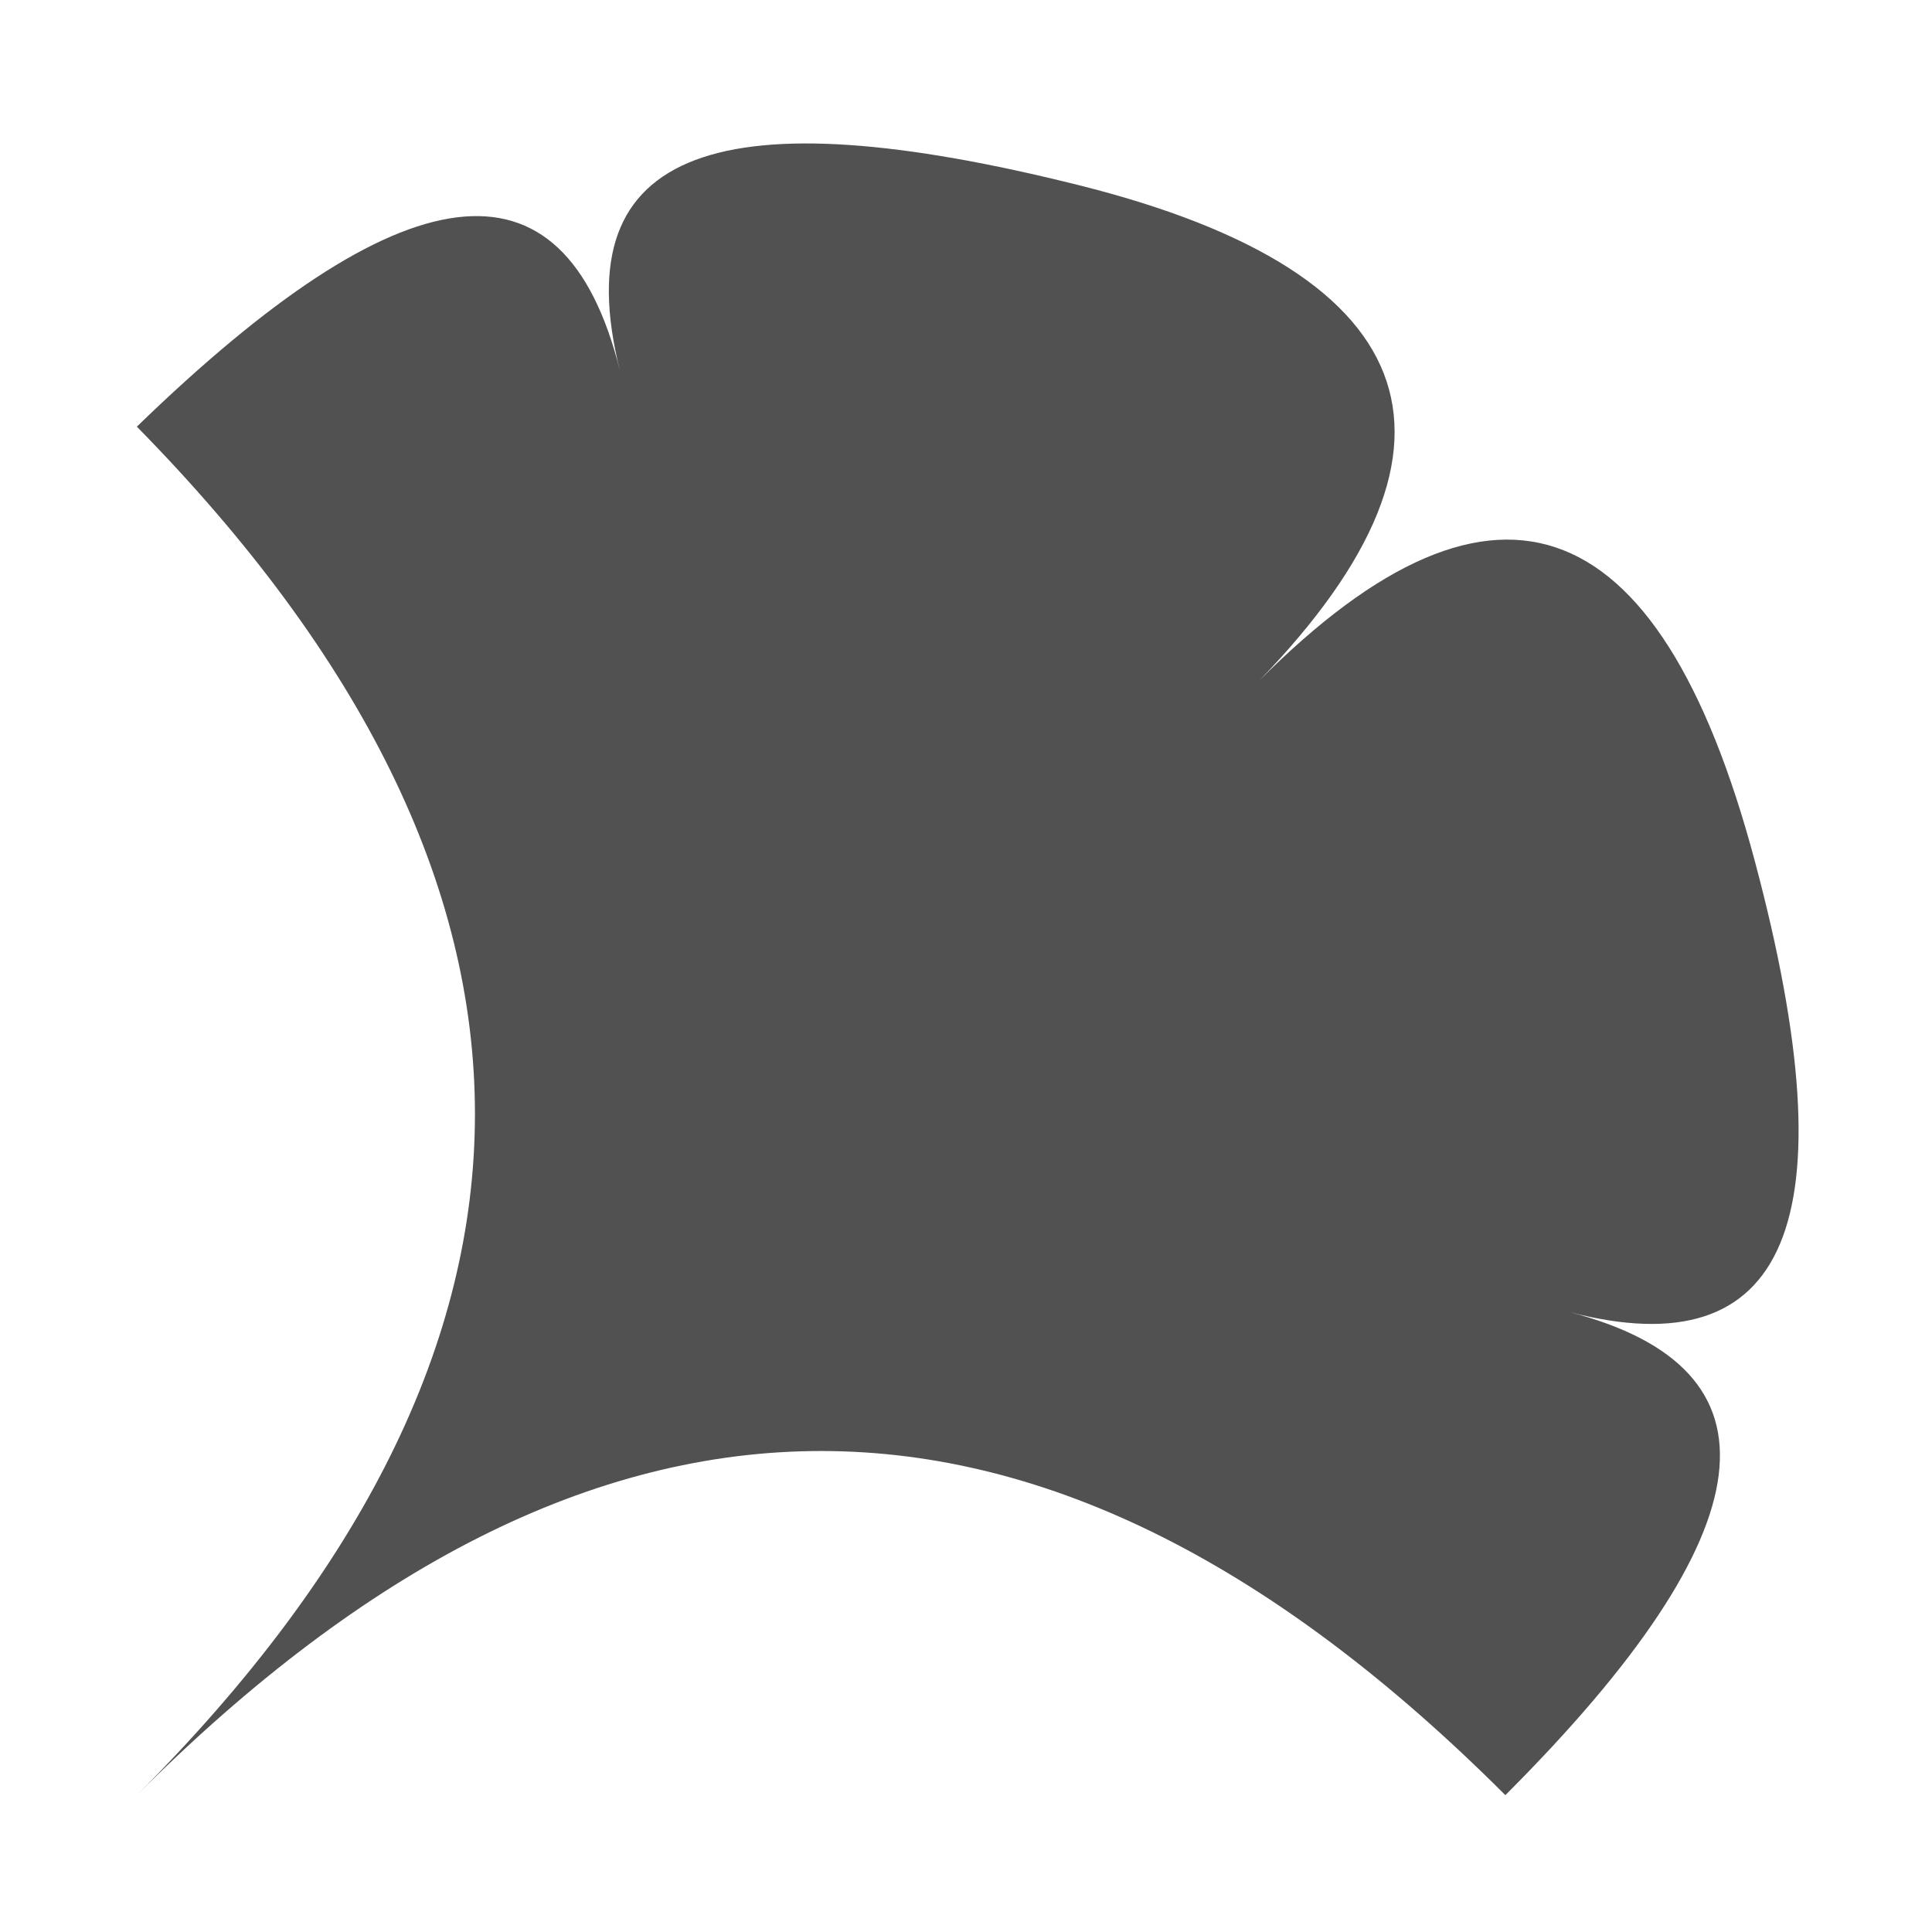
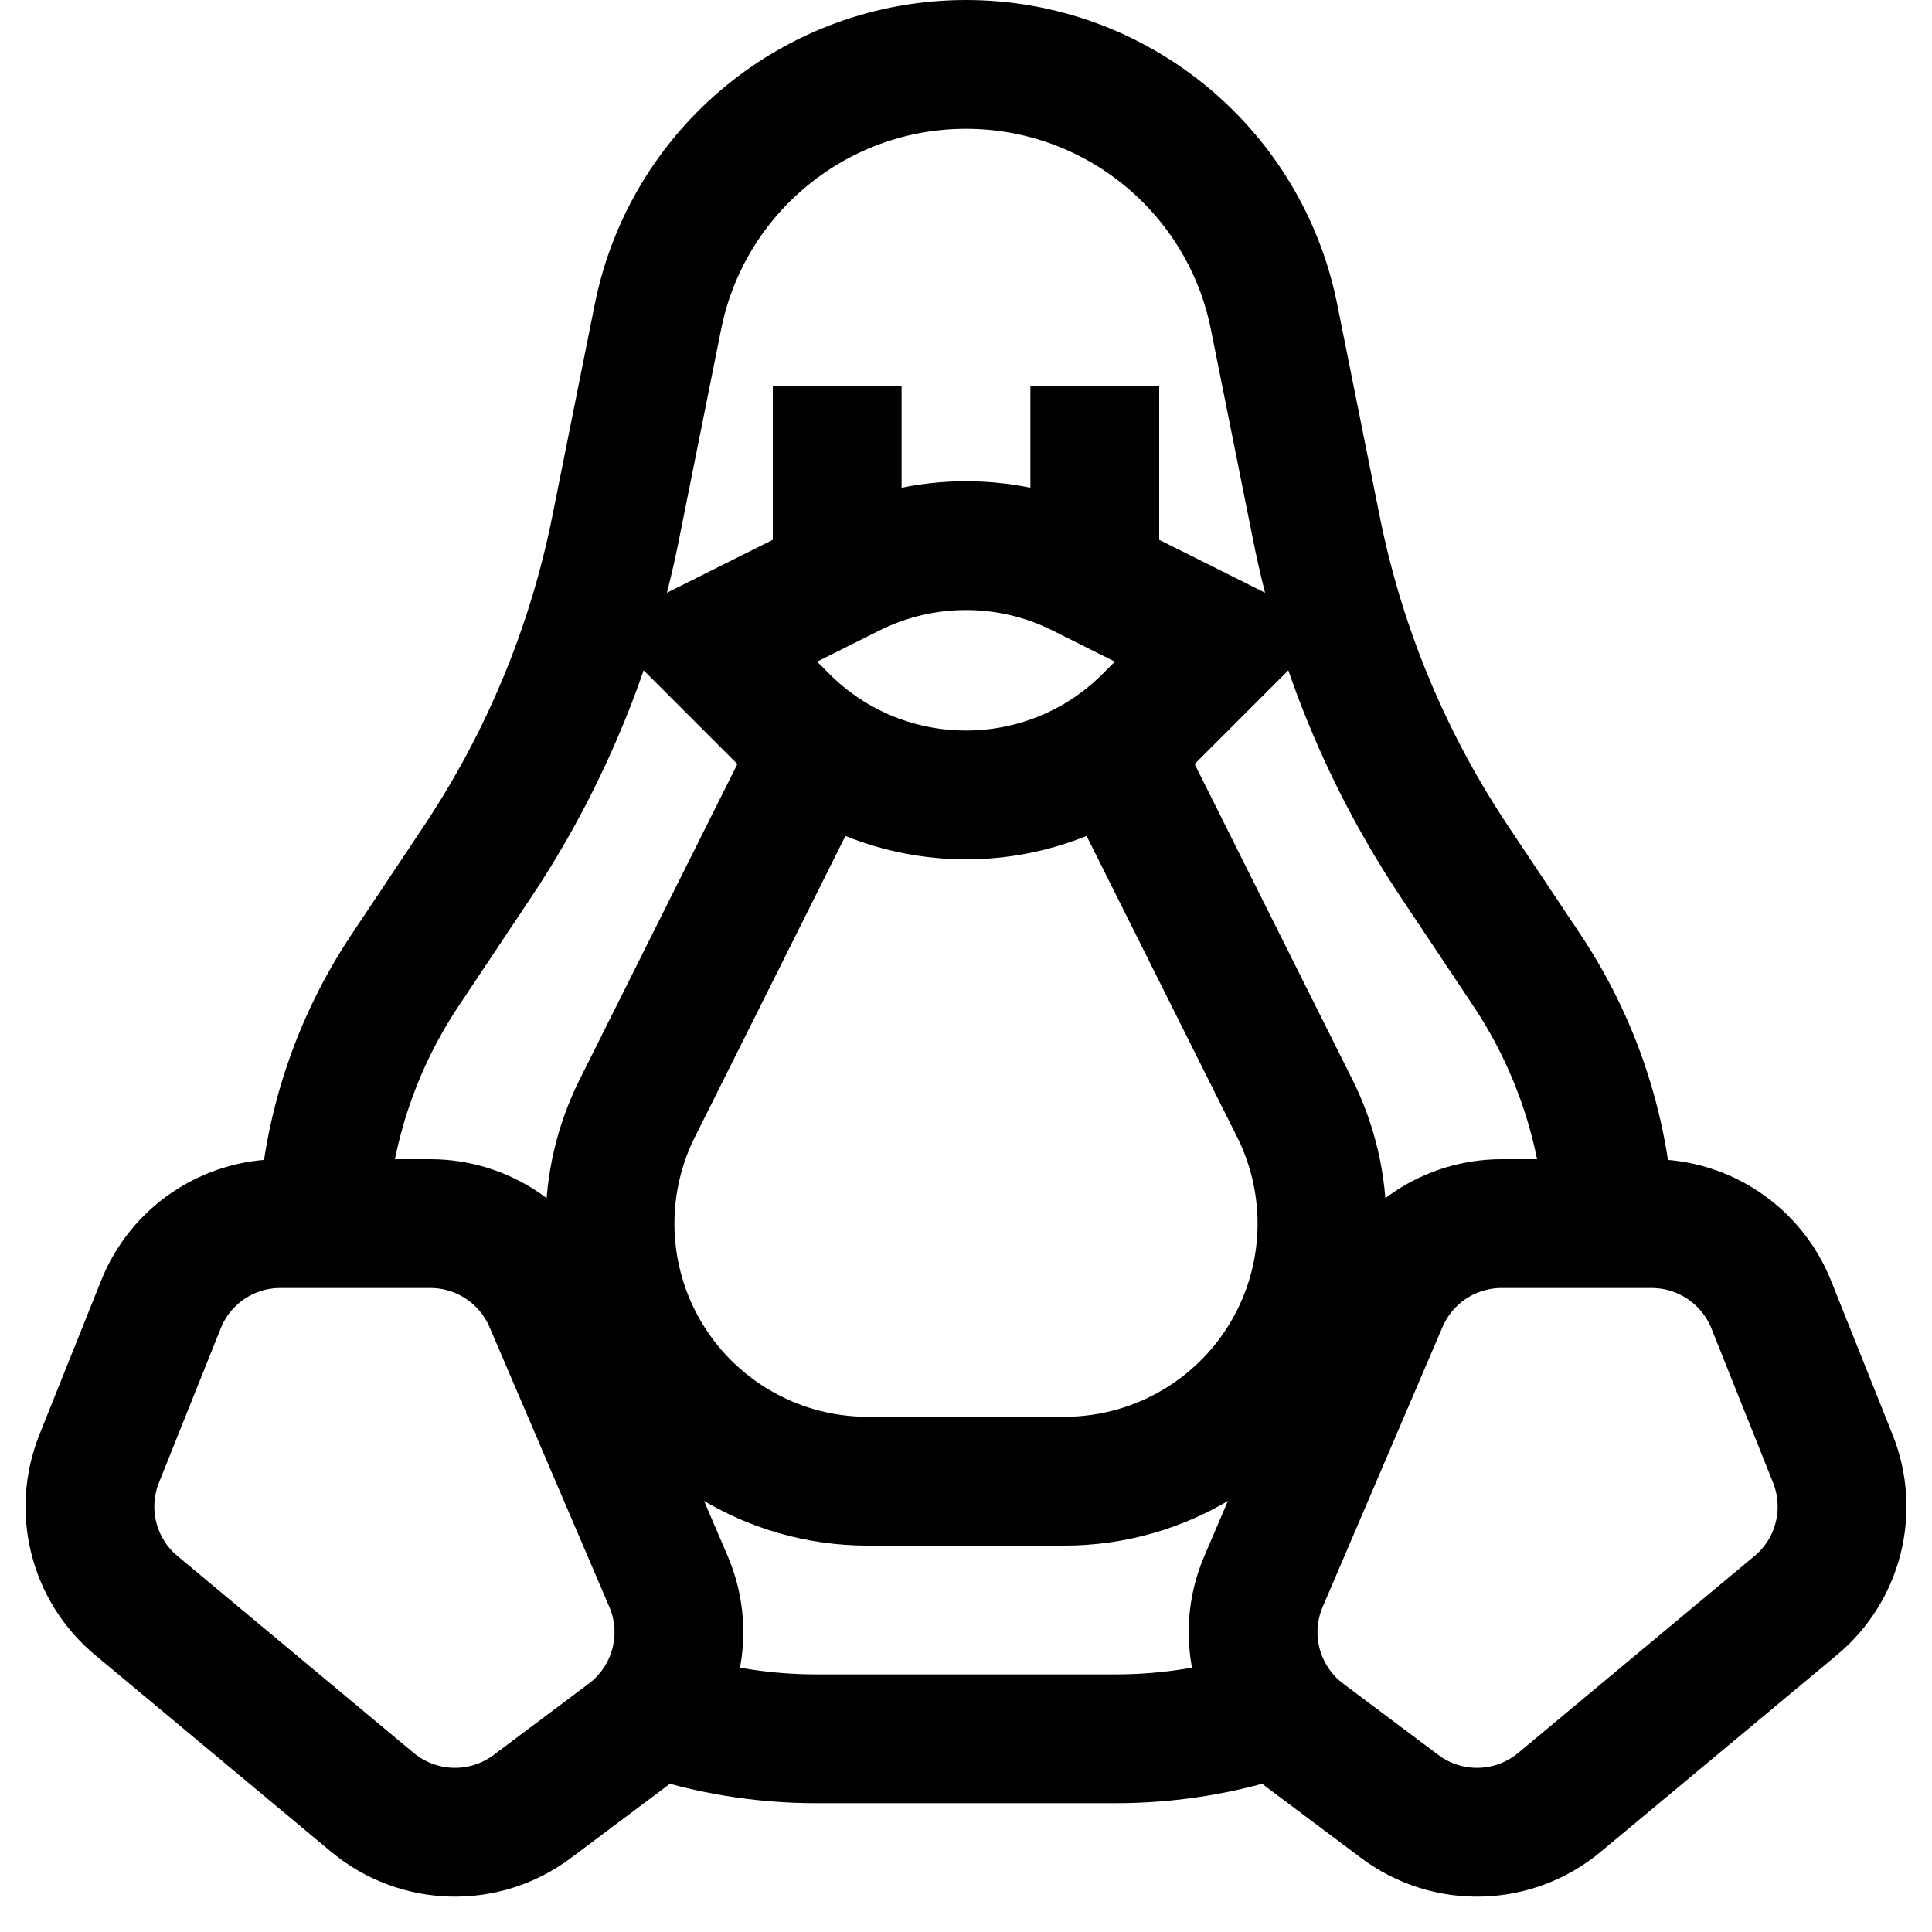
- <svg xmlns="http://www.w3.org/2000/svg" version="1.1" x="0px" y="0px" width="24px" height="24px" viewBox="0 0 24 24">
-   <style type="text/css">
- 	.st0{fill:#515151;}
- </style>
-   <path class="st0" d="M1.7,22.3c5.7-5.7,11.3-5.7,17,0c3.3-3.3,3.5-5.3,0.8-6c2.7,0.7,3.5-1.1,2.3-5.6s-3.3-5.2-6.3-2.1  c3-3,2.3-5.2-2.1-6.3S7,1.8,7.7,4.6C7,1.8,5,2.1,1.7,5.3C7.3,11,7.3,16.7,1.7,22.3" />
+ <svg xmlns="http://www.w3.org/2000/svg" fill="none" height="15" viewBox="0 0 15 15" width="15">
+   <path d="M2.5 9.662C2.5 8.904 2.724 8.164 3.145 7.533L3.71 6.686C4.231 5.903 4.595 5.025 4.779 4.103L5.108 2.461C5.336 1.321 6.337 0.5 7.5 0.5C8.663 0.5 9.664 1.321 9.892 2.461L10.221 4.103C10.405 5.025 10.768 5.903 11.29 6.686L11.855 7.533C12.276 8.164 12.5 8.904 12.5 9.662M5.108 13.299C5.494 13.429 5.908 13.5 6.338 13.5H8.662C9.092 13.5 9.506 13.429 9.892 13.299M6.5 5.5L4.947 8.606C4.666 9.169 4.666 9.831 4.947 10.394C5.286 11.072 5.979 11.5 6.736 11.5H8.264C9.021 11.5 9.714 11.072 10.053 10.394C10.334 9.831 10.334 9.169 10.053 8.606L8.5 5.5M6.5 3V4.5M8.5 3V4.5M6.606 4.447L5.5 5L6.086 5.586C6.867 6.367 8.133 6.367 8.914 5.586L9.5 5L8.394 4.447C7.831 4.166 7.169 4.166 6.606 4.447ZM0.77 11.325L1.249 10.129C1.4 9.749 1.768 9.5 2.177 9.5H3.341C3.741 9.5 4.102 9.738 4.26 10.106L5.19 12.278C5.372 12.702 5.24 13.195 4.871 13.472L4.133 14.025C3.762 14.304 3.249 14.29 2.892 13.994L1.058 12.465C0.725 12.188 0.609 11.728 0.77 11.325ZM14.23 11.325L13.752 10.129C13.6 9.749 13.232 9.5 12.823 9.5H11.659C11.259 9.5 10.898 9.738 10.74 10.106L9.81 12.278C9.628 12.702 9.76 13.195 10.129 13.472L10.867 14.025C11.238 14.304 11.752 14.29 12.107 13.994L13.942 12.465C14.275 12.188 14.391 11.728 14.23 11.325Z" stroke="black" />
</svg>
